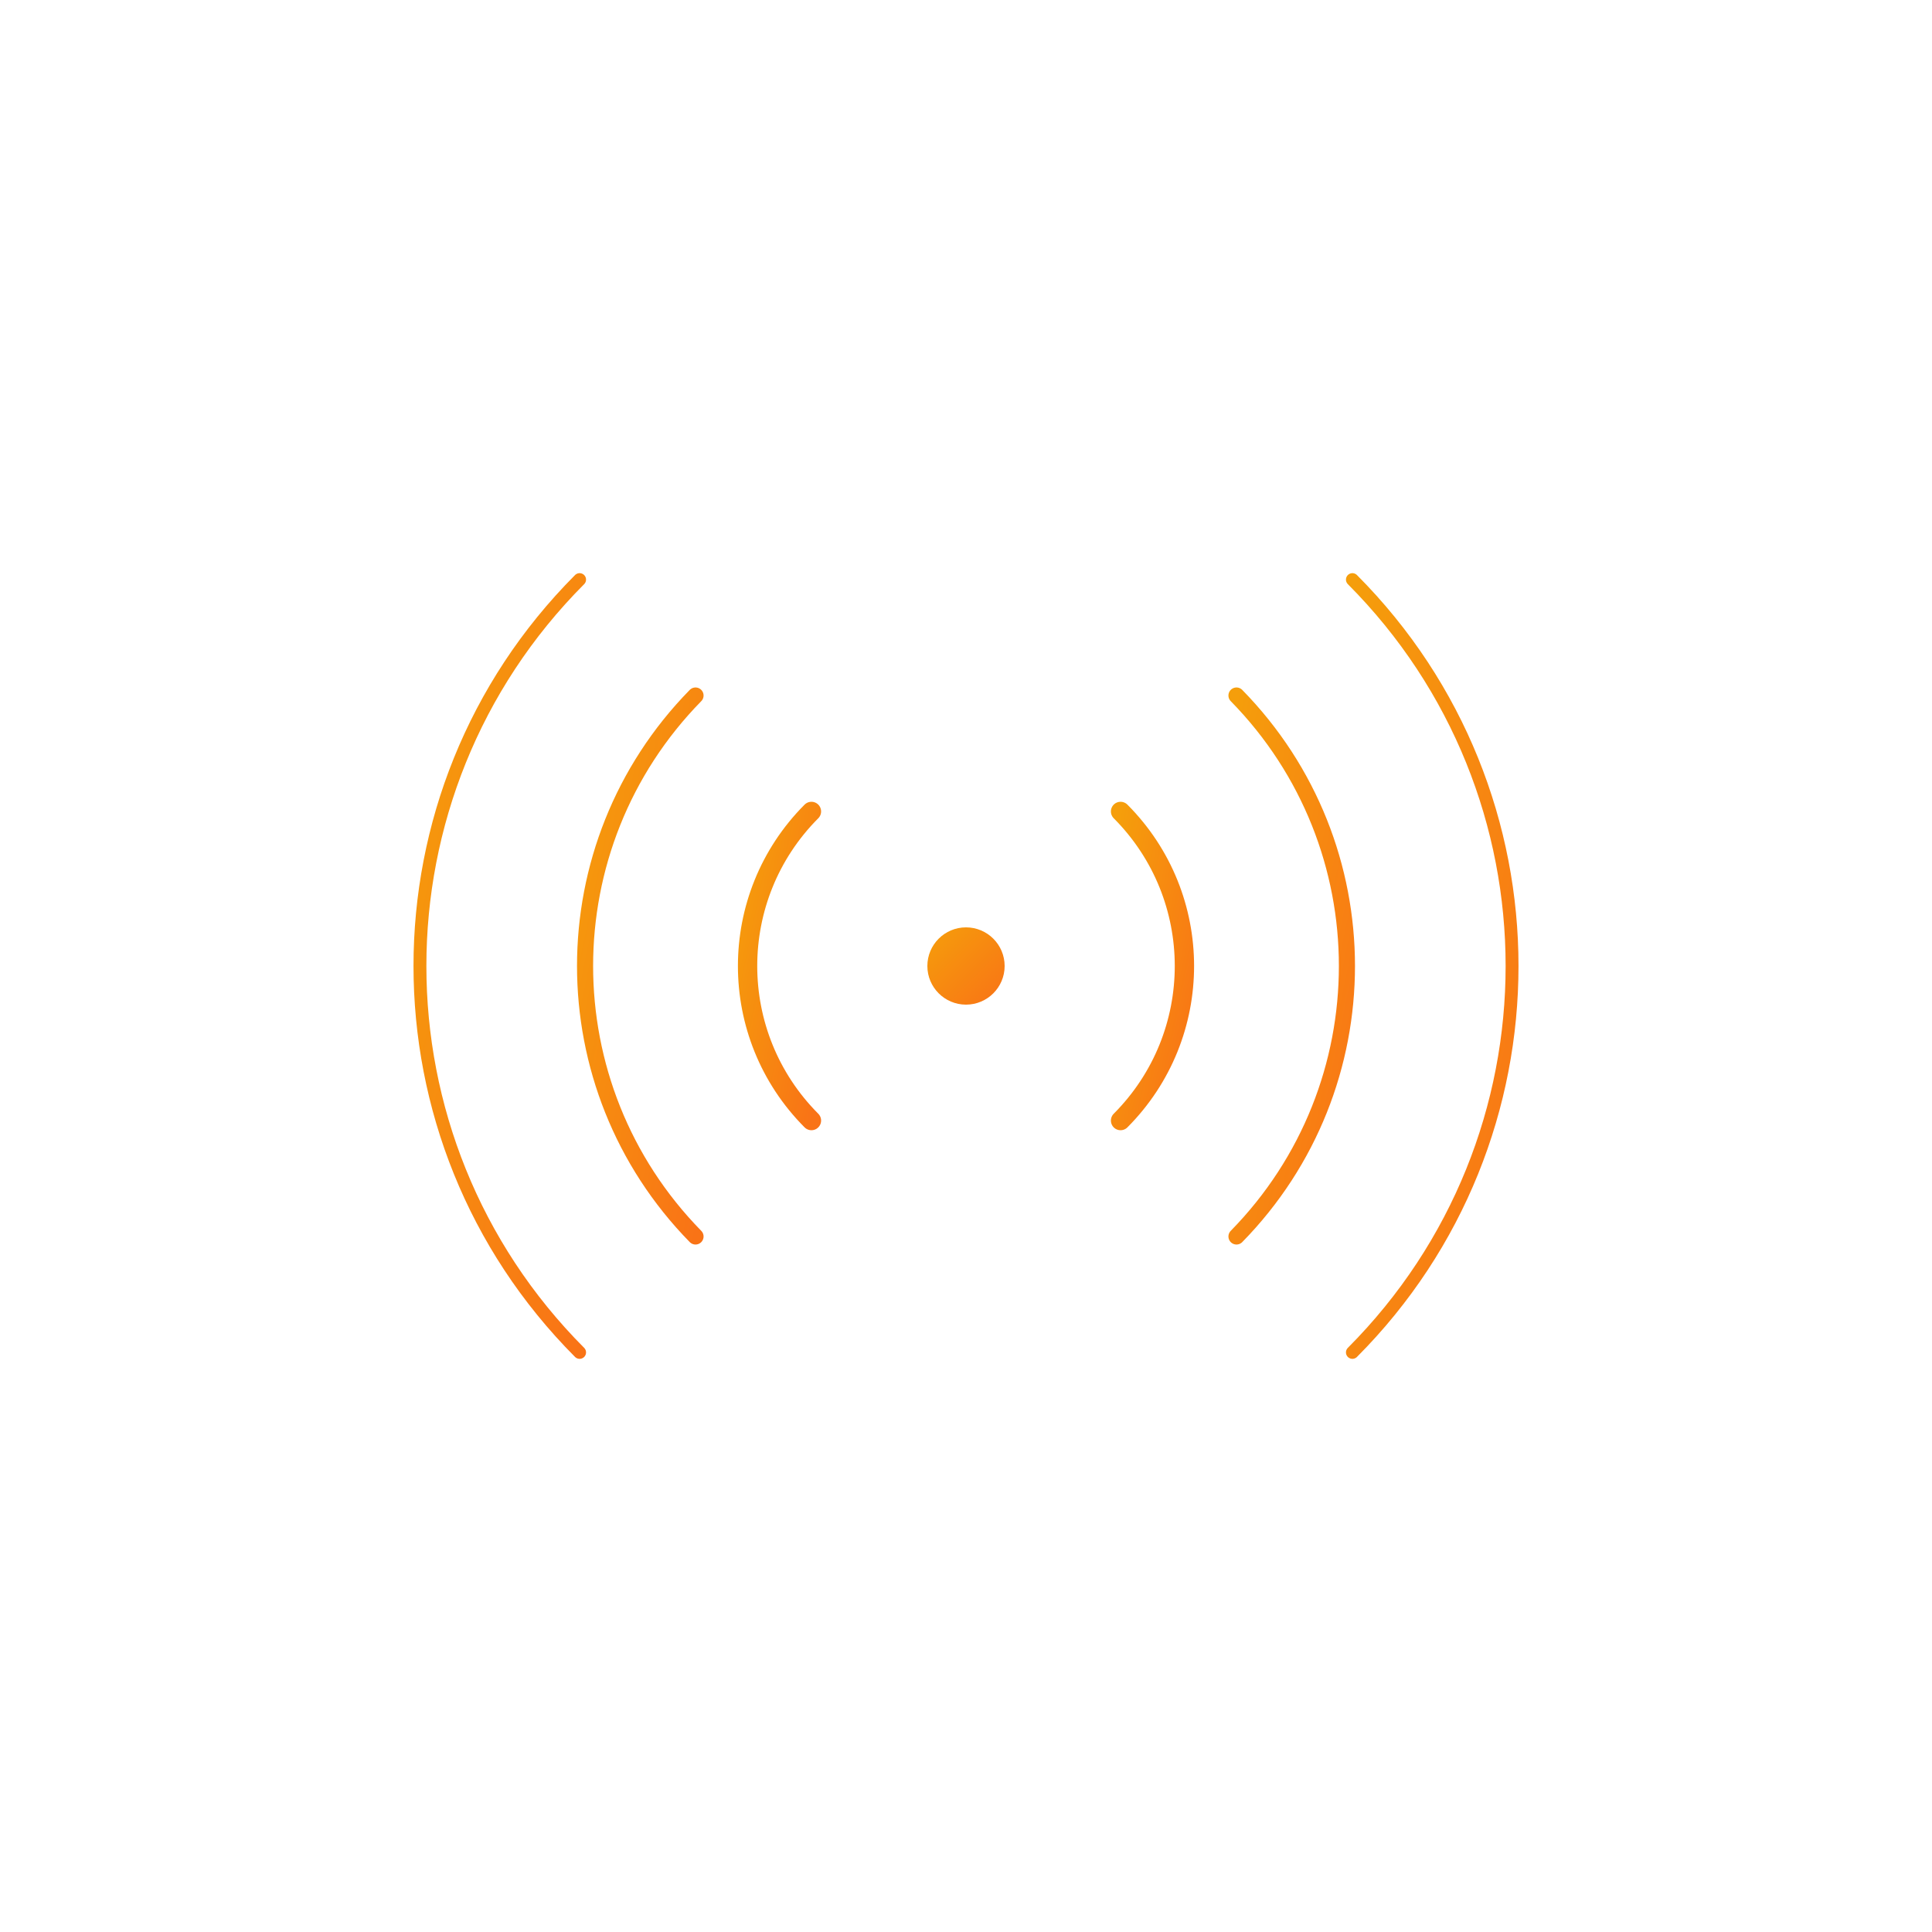
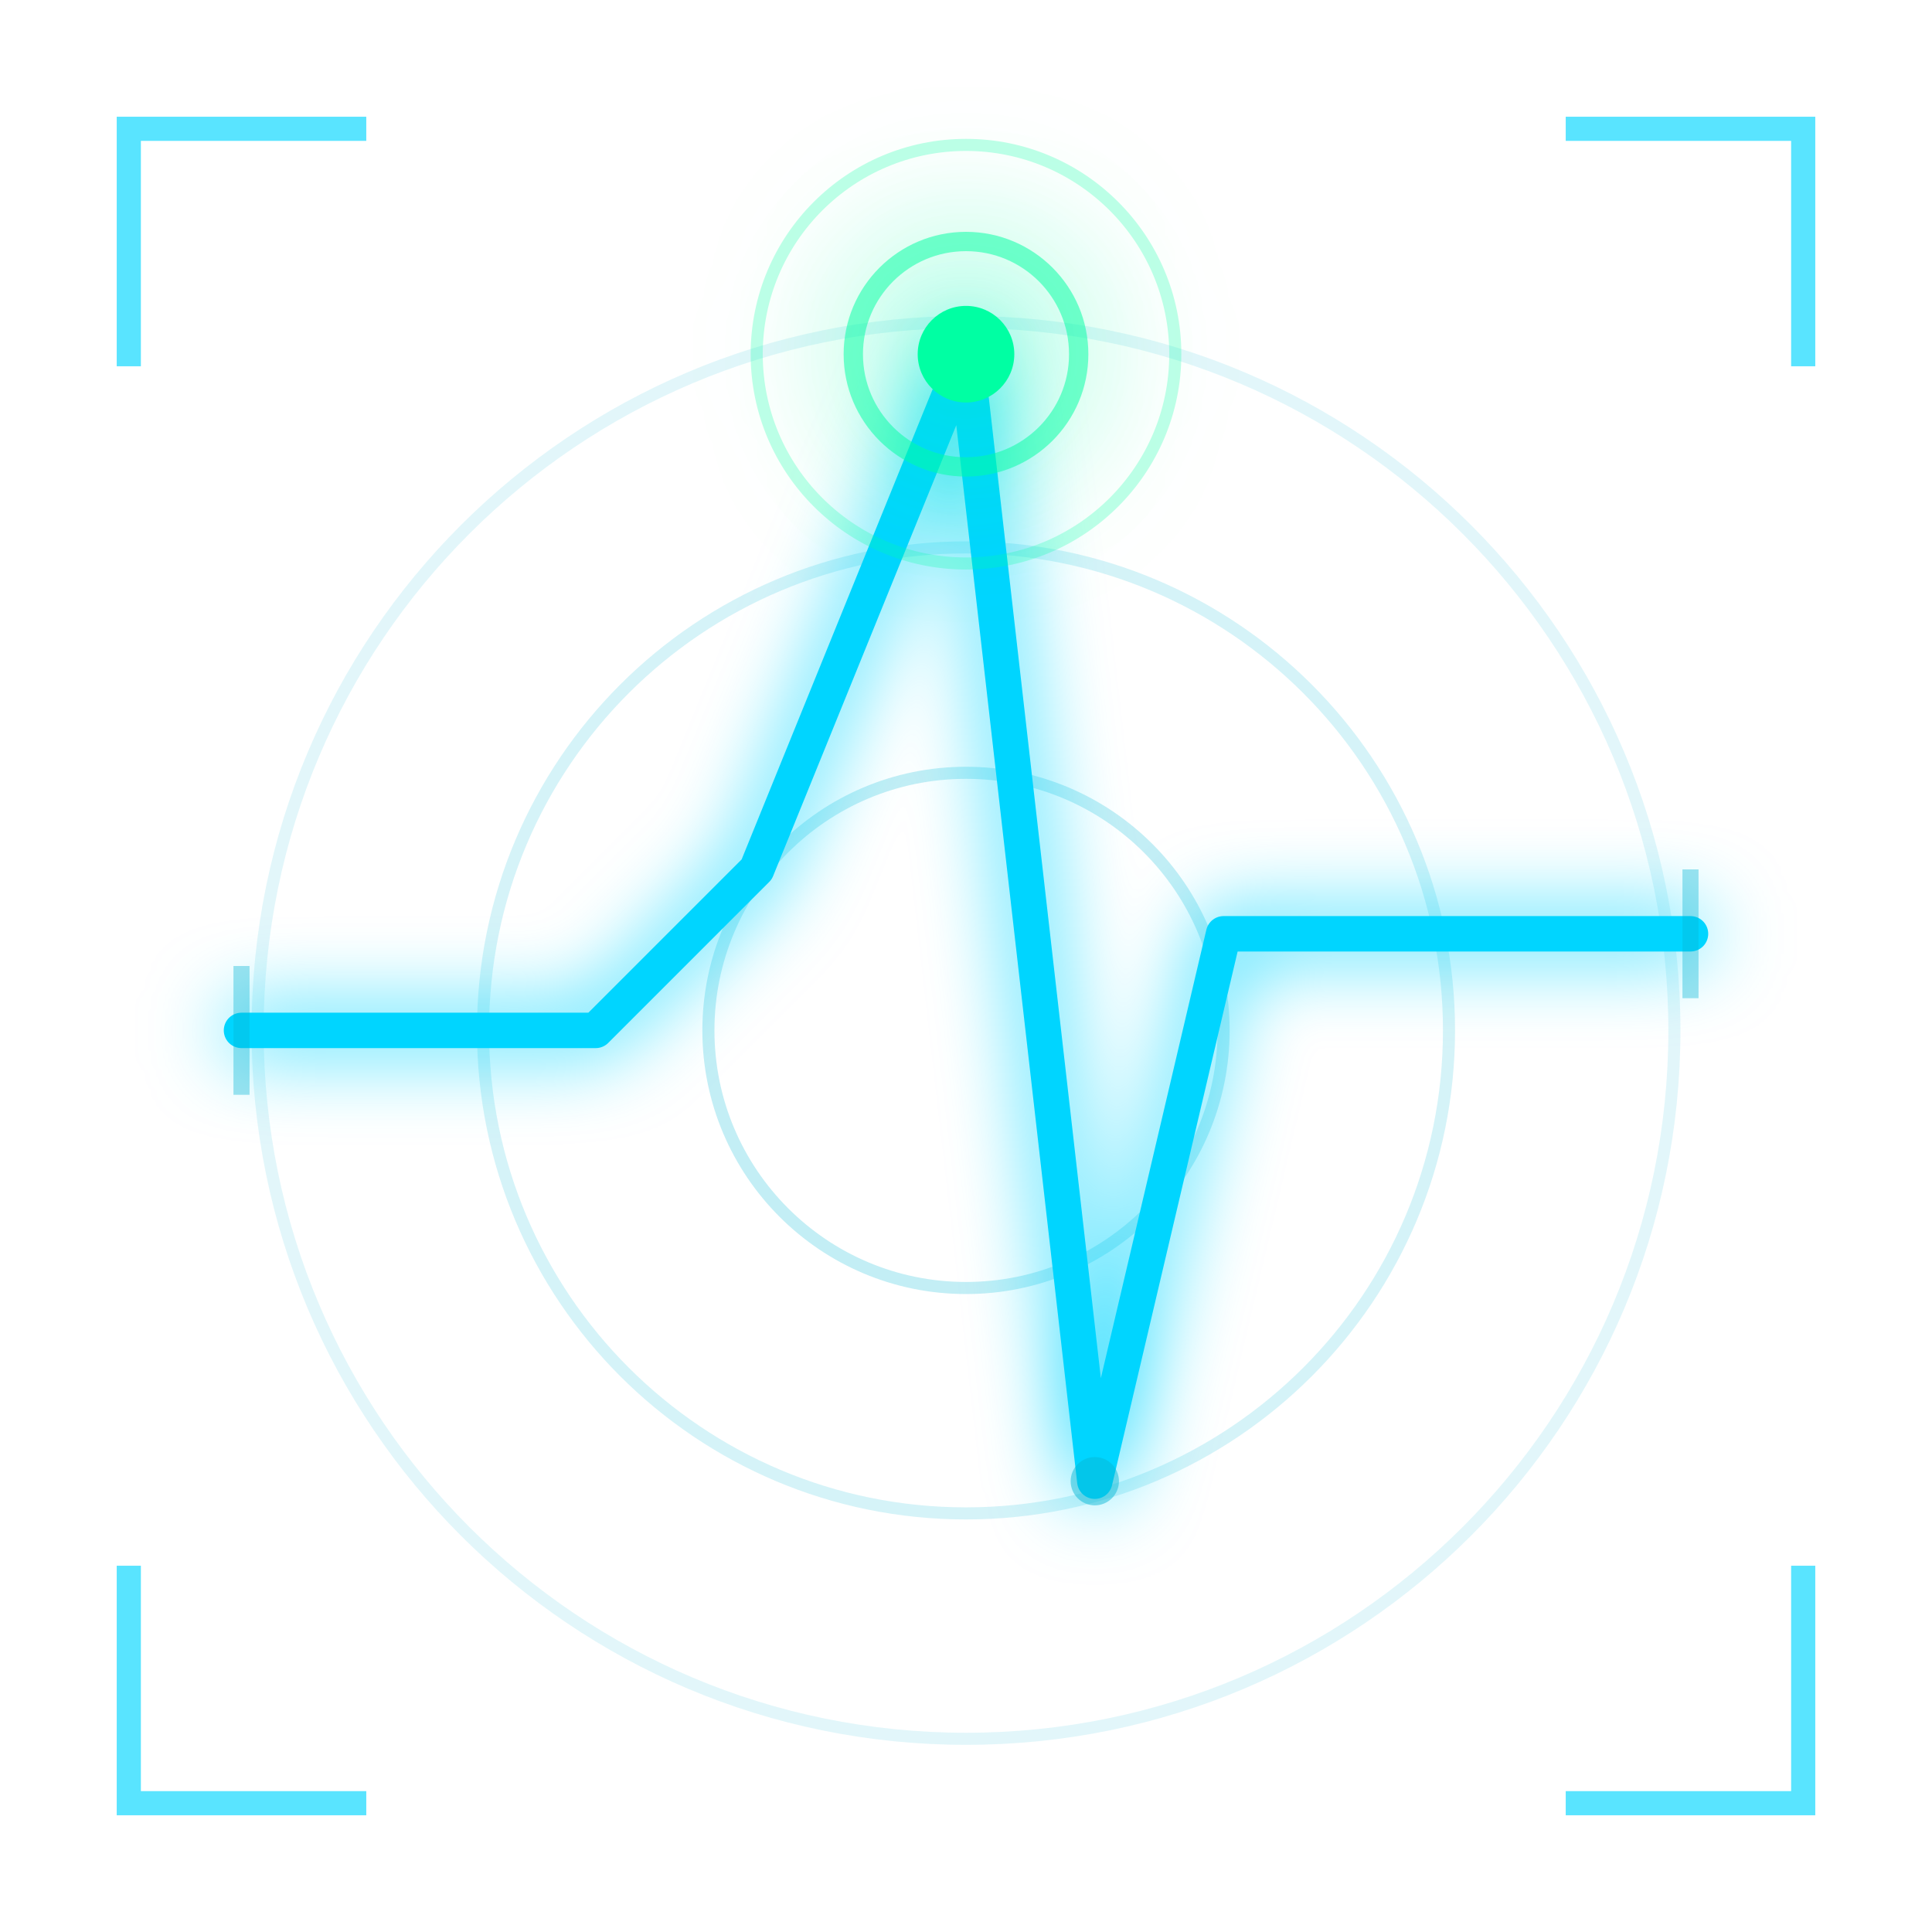
- <svg xmlns="http://www.w3.org/2000/svg" viewBox="0 0 300 300">
+ <svg xmlns="http://www.w3.org/2000/svg" viewBox="0 0 120 120" fill="none">
  <defs>
-     <linearGradient id="sivGradient" x1="0%" y1="0%" x2="100%" y2="100%">
-       <stop offset="0%" stop-color="#F59E0B" />
-       <stop offset="100%" stop-color="#F97316" />
-     </linearGradient>
+     <filter id="siv-glow-wave" x="-20%" y="-80%" width="140%" height="260%">
+       <feGaussianBlur in="SourceGraphic" stdDeviation="2.5" result="blur" />
+       <feMerge>
+         <feMergeNode in="blur" />
+         <feMergeNode in="SourceGraphic" />
+       </feMerge>
+     </filter>
+     <filter id="siv-glow-peak" x="-100%" y="-100%" width="300%" height="300%">
+       <feGaussianBlur in="SourceGraphic" stdDeviation="4" result="blur" />
+       <feMerge>
+         <feMergeNode in="blur" />
+         <feMergeNode in="SourceGraphic" />
+       </feMerge>
+     </filter>
+     <filter id="siv-glow-dot" x="-200%" y="-200%" width="500%" height="500%">
+       <feGaussianBlur in="SourceGraphic" stdDeviation="5" result="blur" />
+       <feMerge>
+         <feMergeNode in="blur" />
+         <feMergeNode in="SourceGraphic" />
+       </feMerge>
+     </filter>
  </defs>
-   <g stroke="url(#sivGradient)" fill="none" stroke-linecap="round" stroke-linejoin="round">
-     <circle cx="150" cy="150" r="6" fill="url(#sivGradient)" stroke="none" />
-     <path d="M126 126a34 34 0 000 48" stroke-width="3" />
-     <path d="M174 126a34 34 0 010 48" stroke-width="3" />
-     <path d="M108 108a60 60 0 000 84" stroke-width="2.5" />
-     <path d="M192 108a60 60 0 010 84" stroke-width="2.5" />
-     <path d="M90 90a85 85 0 000 120" stroke-width="2" />
-     <path d="M210 90a85 85 0 010 120" stroke-width="2" />
-   </g>
+   <path d="M8,22 L8,8 L22,8" stroke="#00D5FF" stroke-width="1.5" stroke-linecap="square" opacity="0.65" />
+   <path d="M98,8 L112,8 L112,22" stroke="#00D5FF" stroke-width="1.5" stroke-linecap="square" opacity="0.65" />
+   <path d="M8,98 L8,112 L22,112" stroke="#00D5FF" stroke-width="1.5" stroke-linecap="square" opacity="0.65" />
+   <path d="M98,112 L112,112 L112,98" stroke="#00D5FF" stroke-width="1.5" stroke-linecap="square" opacity="0.65" />
+   <circle cx="60" cy="64" r="44" stroke="#06B6D4" stroke-width="0.75" opacity="0.12" />
+   <circle cx="60" cy="64" r="30" stroke="#06B6D4" stroke-width="0.75" opacity="0.17" />
+   <circle cx="60" cy="64" r="16" stroke="#06B6D4" stroke-width="0.75" opacity="0.24" />
+   <path d="M15,64 L37,64 L47,54 L60,22 L68,92 L76,58 L93,58 L105,58" stroke="#00D5FF" stroke-width="2.2" stroke-linecap="round" stroke-linejoin="round" filter="url(#siv-glow-wave)" />
+   <line x1="15" y1="60" x2="15" y2="68" stroke="#06B6D4" stroke-width="1" opacity="0.38" />
+   <line x1="105" y1="54" x2="105" y2="62" stroke="#06B6D4" stroke-width="1" opacity="0.38" />
+   <circle cx="60" cy="22" r="7" stroke="#00FFA3" stroke-width="1.2" opacity="0.55" filter="url(#siv-glow-peak)" />
+   <circle cx="60" cy="22" r="13" stroke="#00FFA3" stroke-width="0.75" opacity="0.25" />
+   <circle cx="60" cy="22" r="3" fill="#00FFA3" filter="url(#siv-glow-dot)" />
+   <circle cx="68" cy="92" r="1.5" fill="#06B6D4" opacity="0.48" />
</svg>
